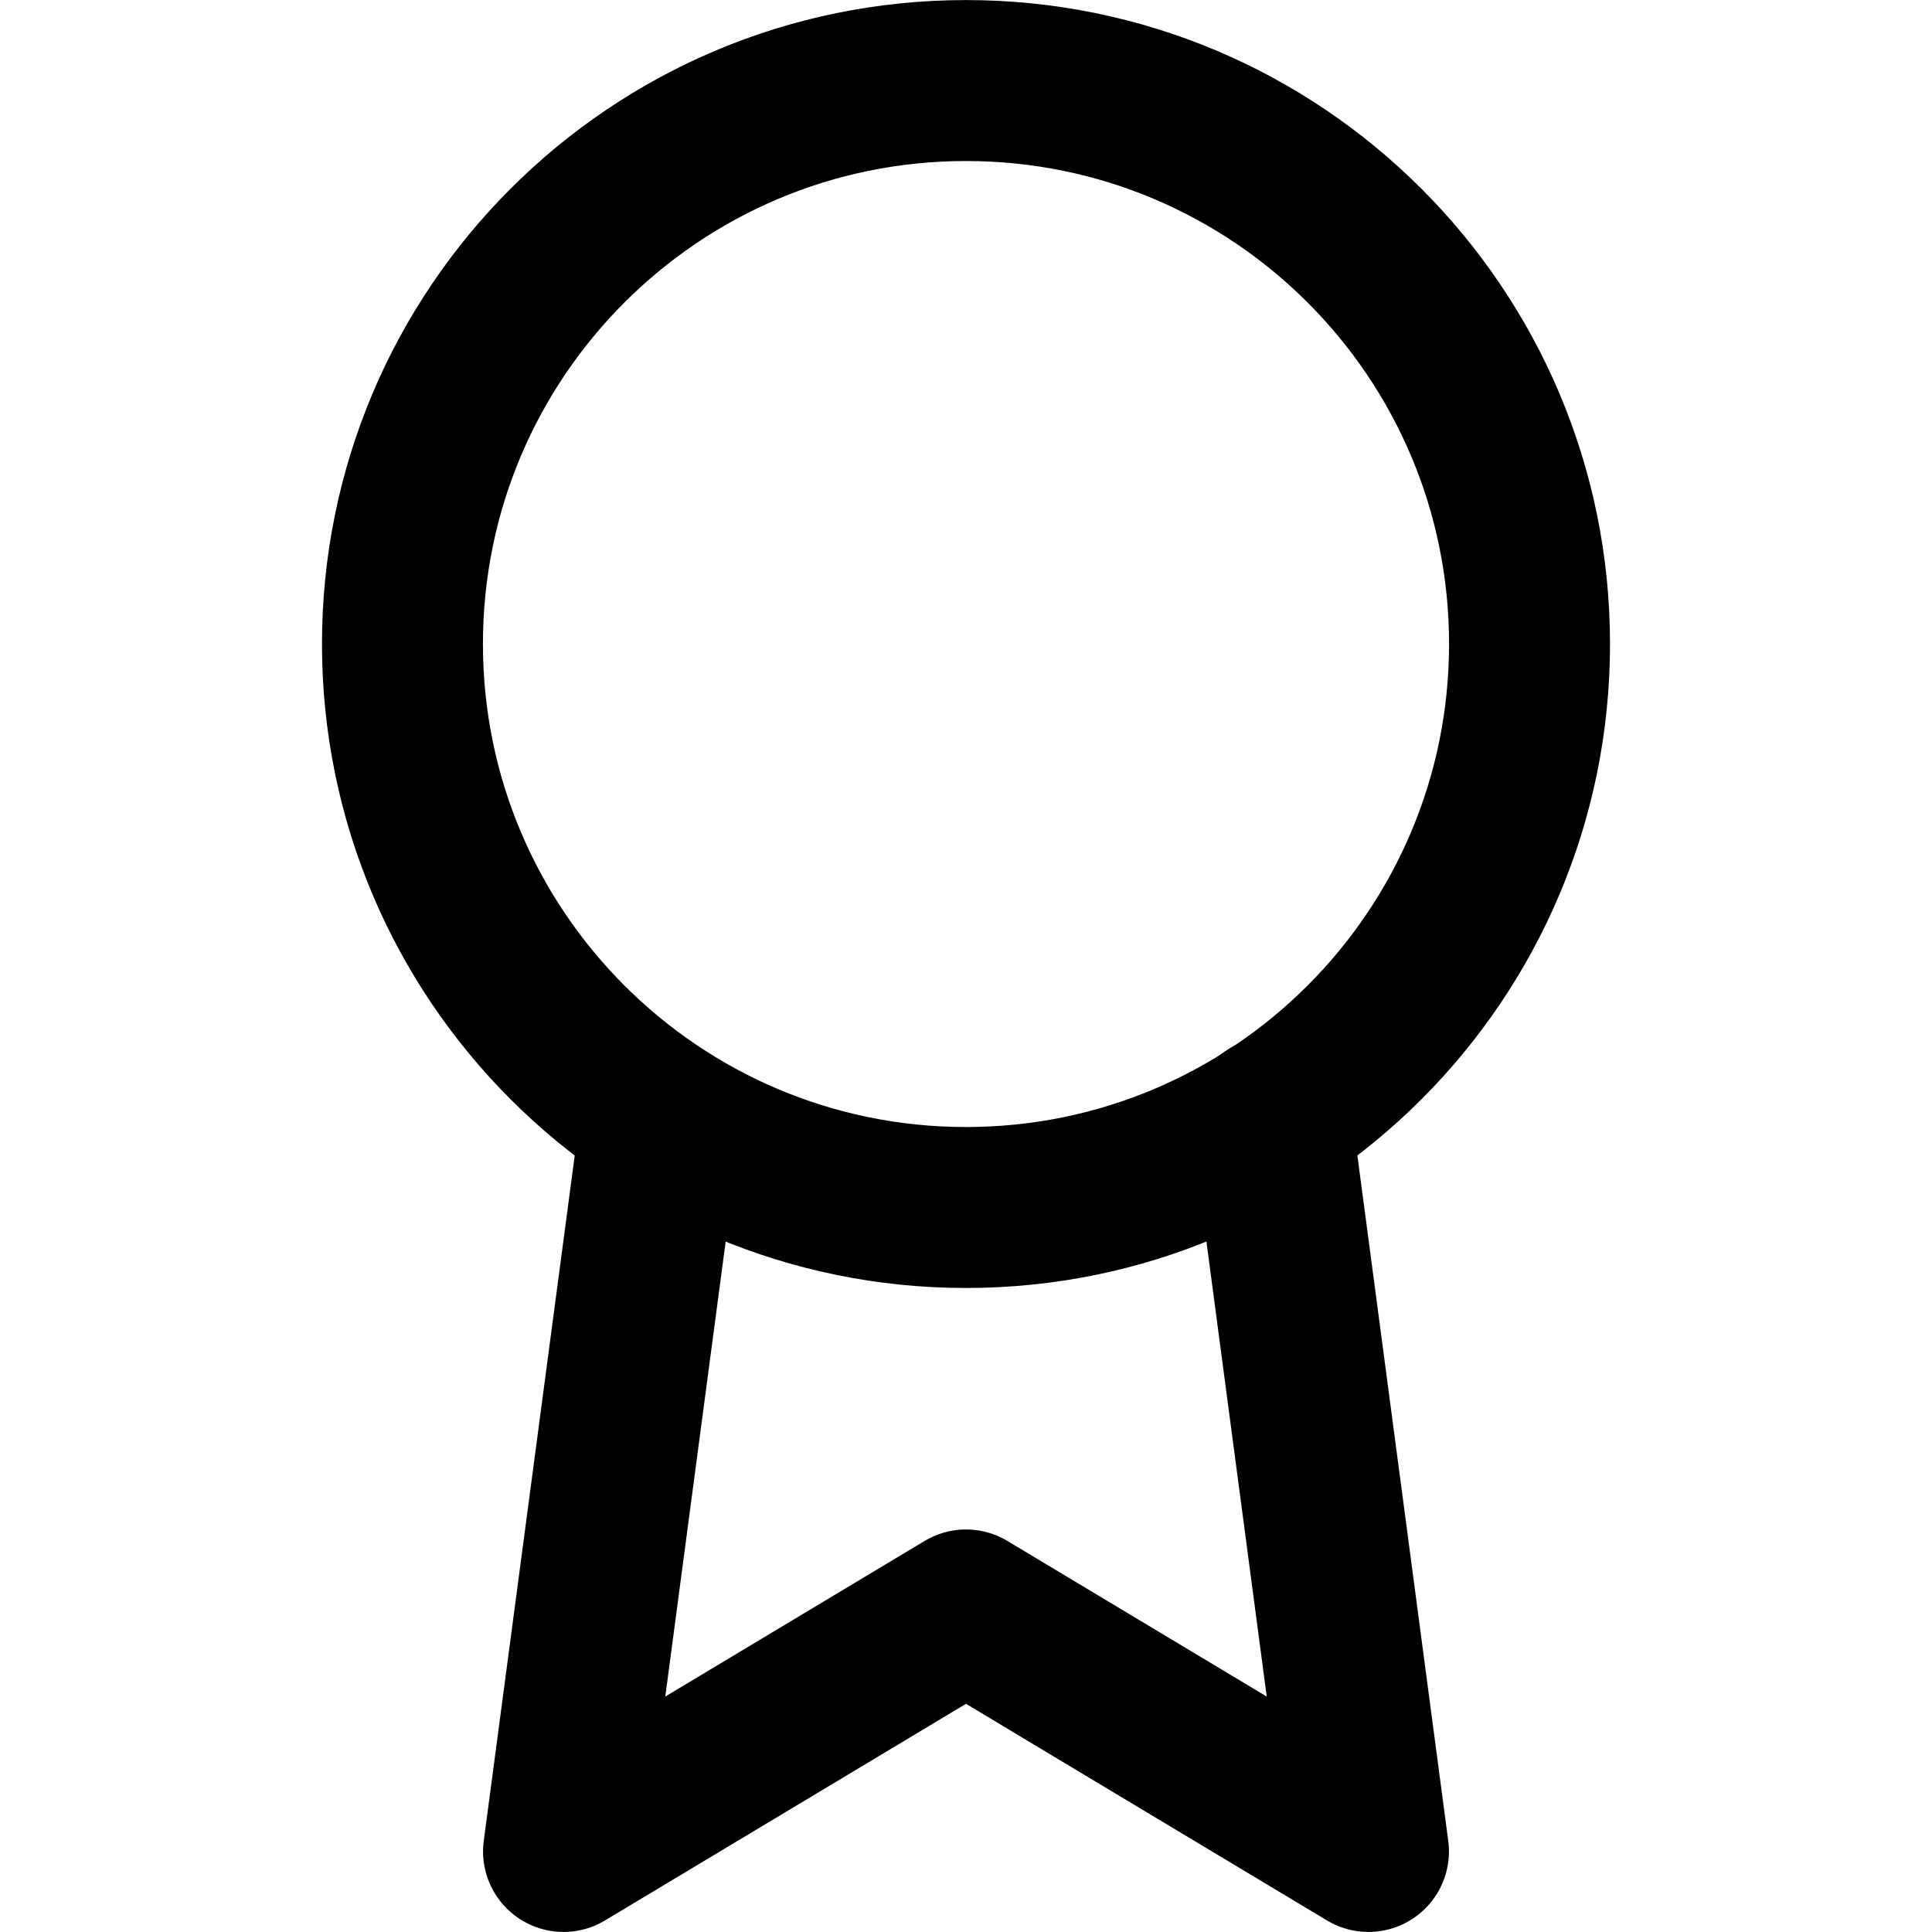
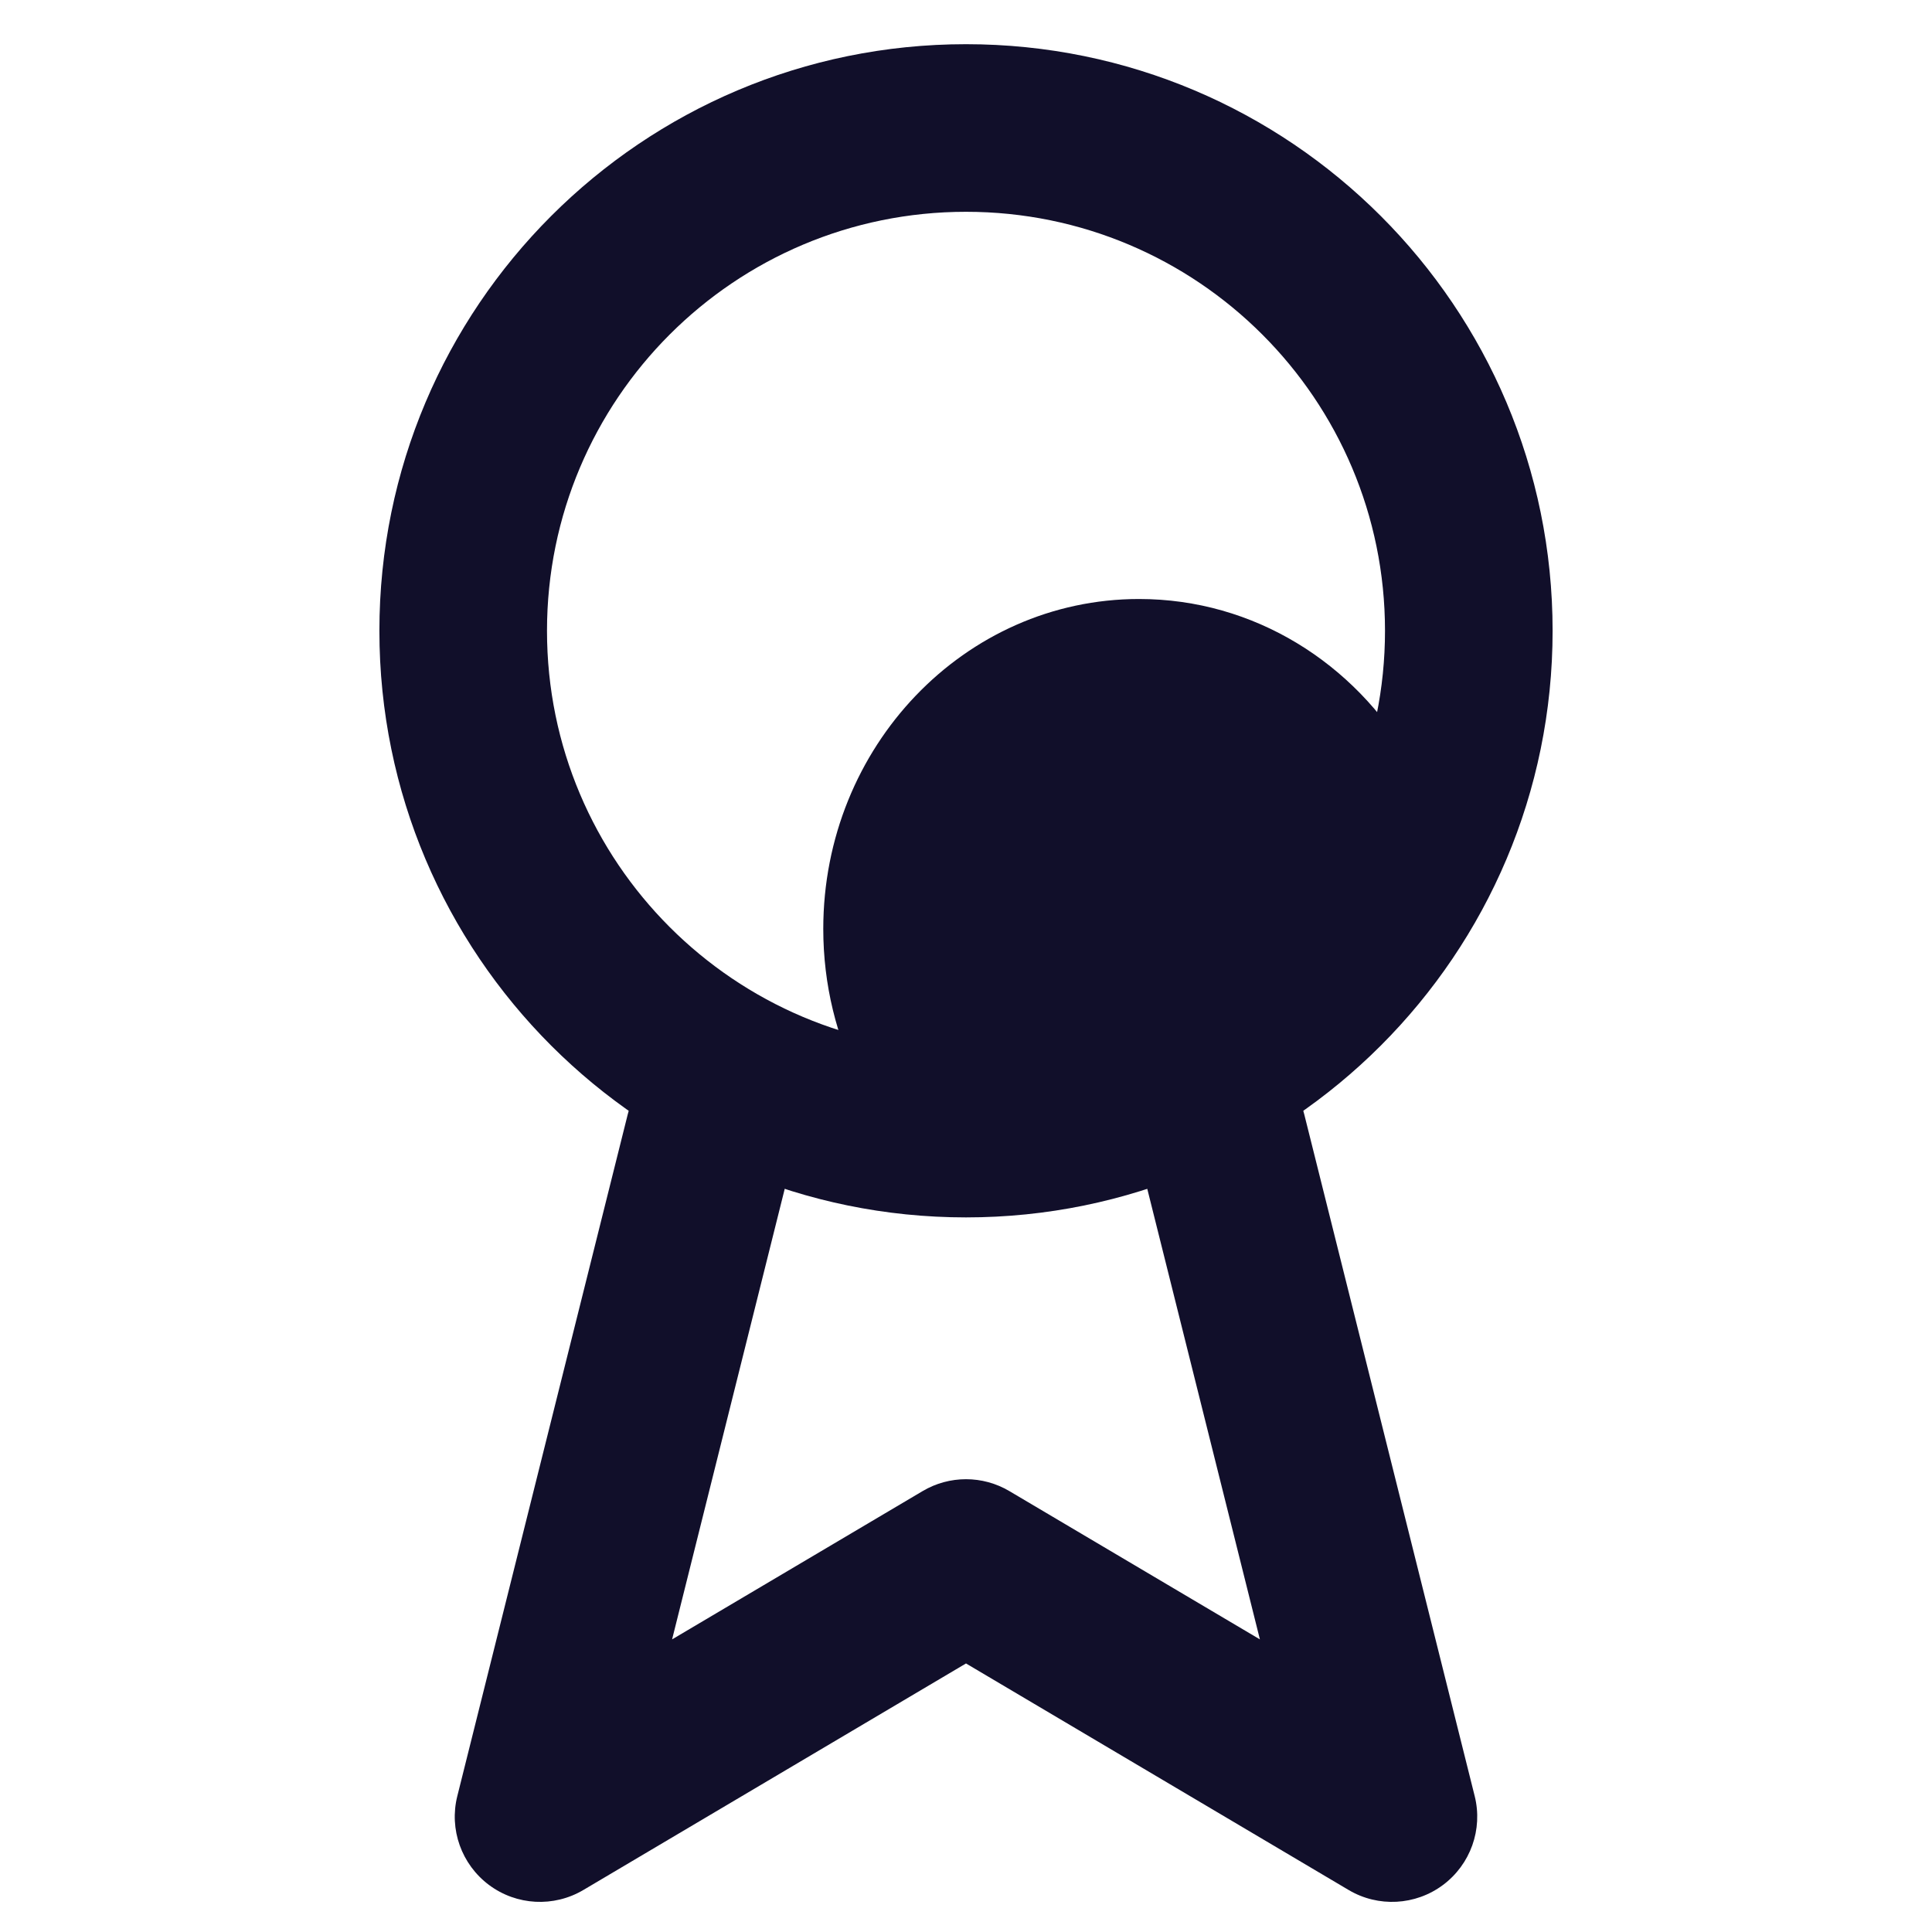
- <svg xmlns="http://www.w3.org/2000/svg" width="16" height="16" viewBox="0 0 16 16" fill="none">
-   <path d="M8 10C10.577 10 12.667 7.911 12.667 5.333C12.667 2.756 10.577 0.667 8 0.667C5.423 0.667 3.333 2.756 3.333 5.333C3.333 7.911 5.423 10 8 10Z" stroke="black" stroke-width="1.333" stroke-linecap="round" stroke-linejoin="round" />
-   <path d="M5.473 9.26L4.667 15.333L8 13.333L11.333 15.333L10.527 9.253" stroke="black" stroke-width="1.333" stroke-linecap="round" stroke-linejoin="round" />
+ <svg xmlns="http://www.w3.org/2000/svg" width="24" height="24" viewBox="0 0 24 24" fill="none">
+   <path d="M17.514 9.429C16.828 8.238 15.578 7.441 14.15 7.441C11.983 7.441 10.227 9.276 10.227 11.539C10.227 12.233 10.392 12.886 10.683 13.459C11.171 13.607 11.686 13.687 12.22 13.687C13.769 13.687 15.168 13.015 16.164 11.934C16.801 11.243 17.273 10.385 17.514 9.429Z" fill="#110F2A" />
+   <path fill-rule="evenodd" clip-rule="evenodd" d="M12 2.631C9.125 2.631 6.795 4.961 6.795 7.836C6.795 10.711 9.125 13.041 12 13.041C14.875 13.041 17.205 10.711 17.205 7.836C17.205 4.961 14.875 2.631 12 2.631ZM4.713 7.836C4.713 3.811 7.975 0.549 12 0.549C16.024 0.549 19.287 3.811 19.287 7.836C19.287 11.861 16.024 15.123 12 15.123C7.975 15.123 4.713 11.861 4.713 7.836Z" fill="#110F2A" />
+   <path fill-rule="evenodd" clip-rule="evenodd" d="M9.081 13.073C9.648 13.215 9.993 13.789 9.851 14.357L8.349 20.365L11.461 18.523C11.793 18.326 12.207 18.326 12.539 18.523L15.651 20.365L14.149 14.357C14.007 13.789 14.352 13.215 14.919 13.073C15.486 12.931 16.061 13.276 16.202 13.843L18.319 22.311C18.423 22.725 18.267 23.161 17.925 23.416C17.583 23.671 17.12 23.696 16.753 23.478L12 20.664L7.247 23.478C6.879 23.696 6.417 23.671 6.075 23.416C5.733 23.161 5.577 22.725 5.681 22.311L7.798 13.843C7.939 13.276 8.514 12.931 9.081 13.073Z" fill="#110F2A" />
</svg>
